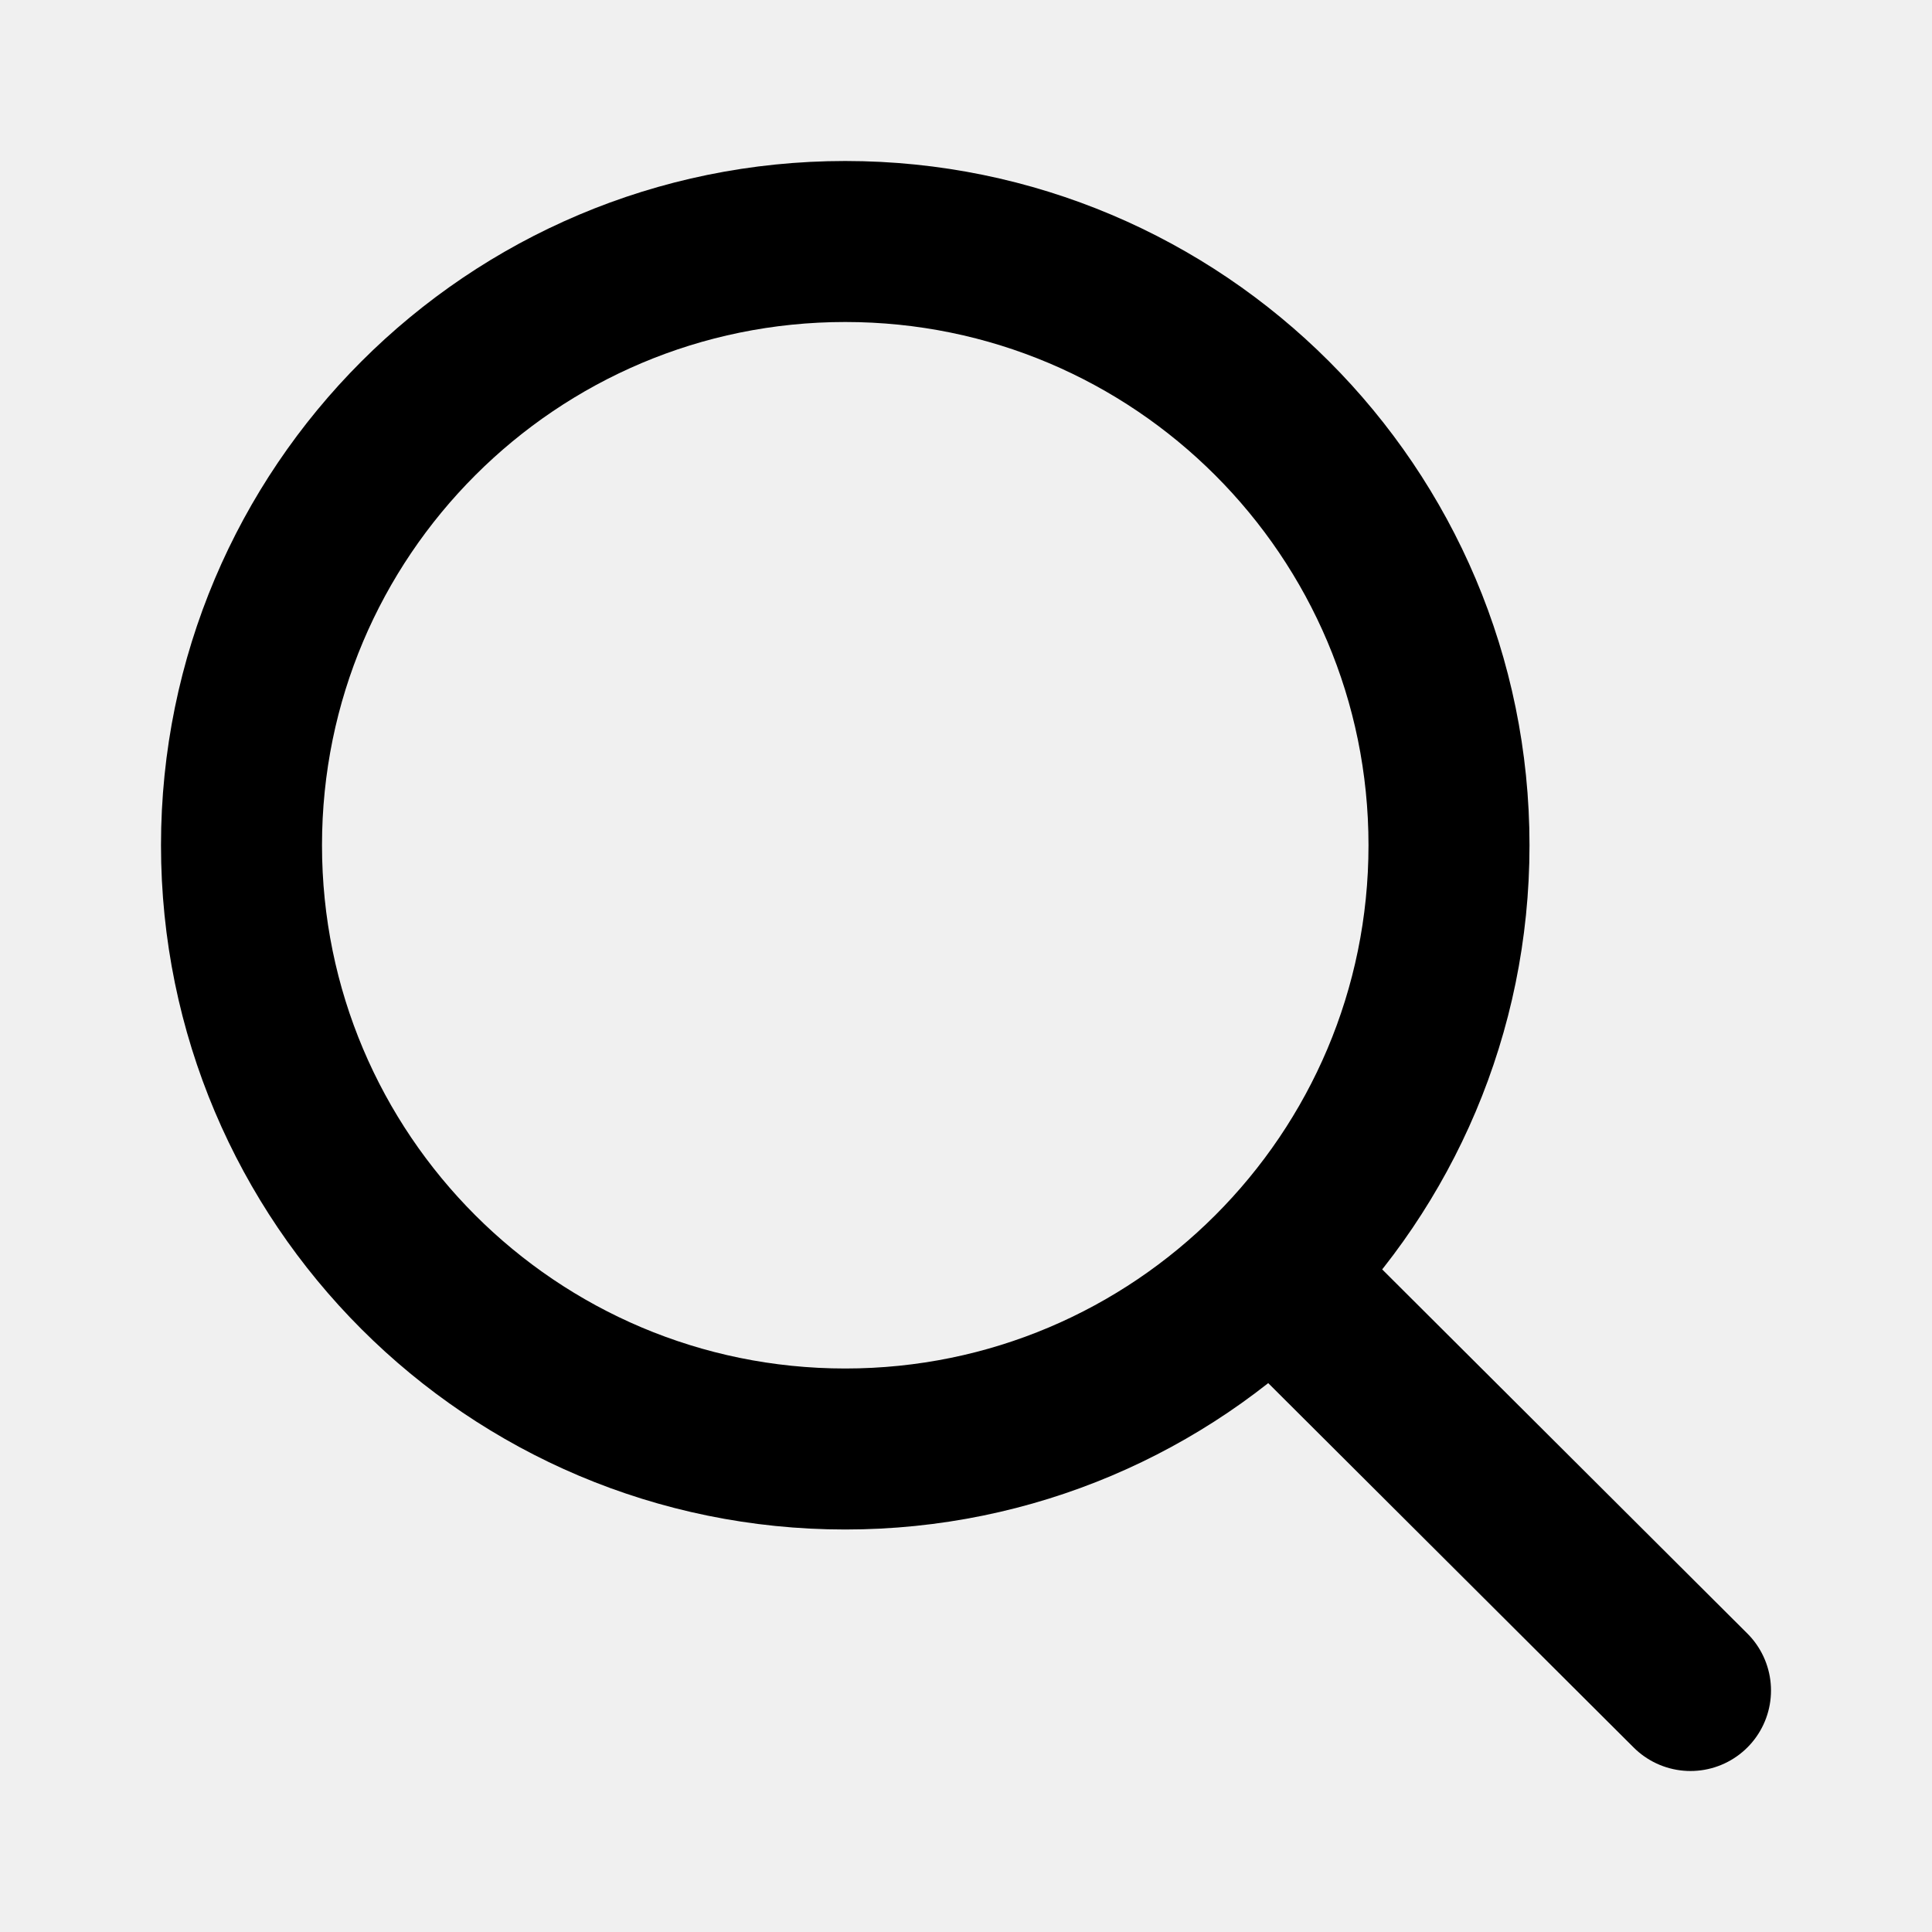
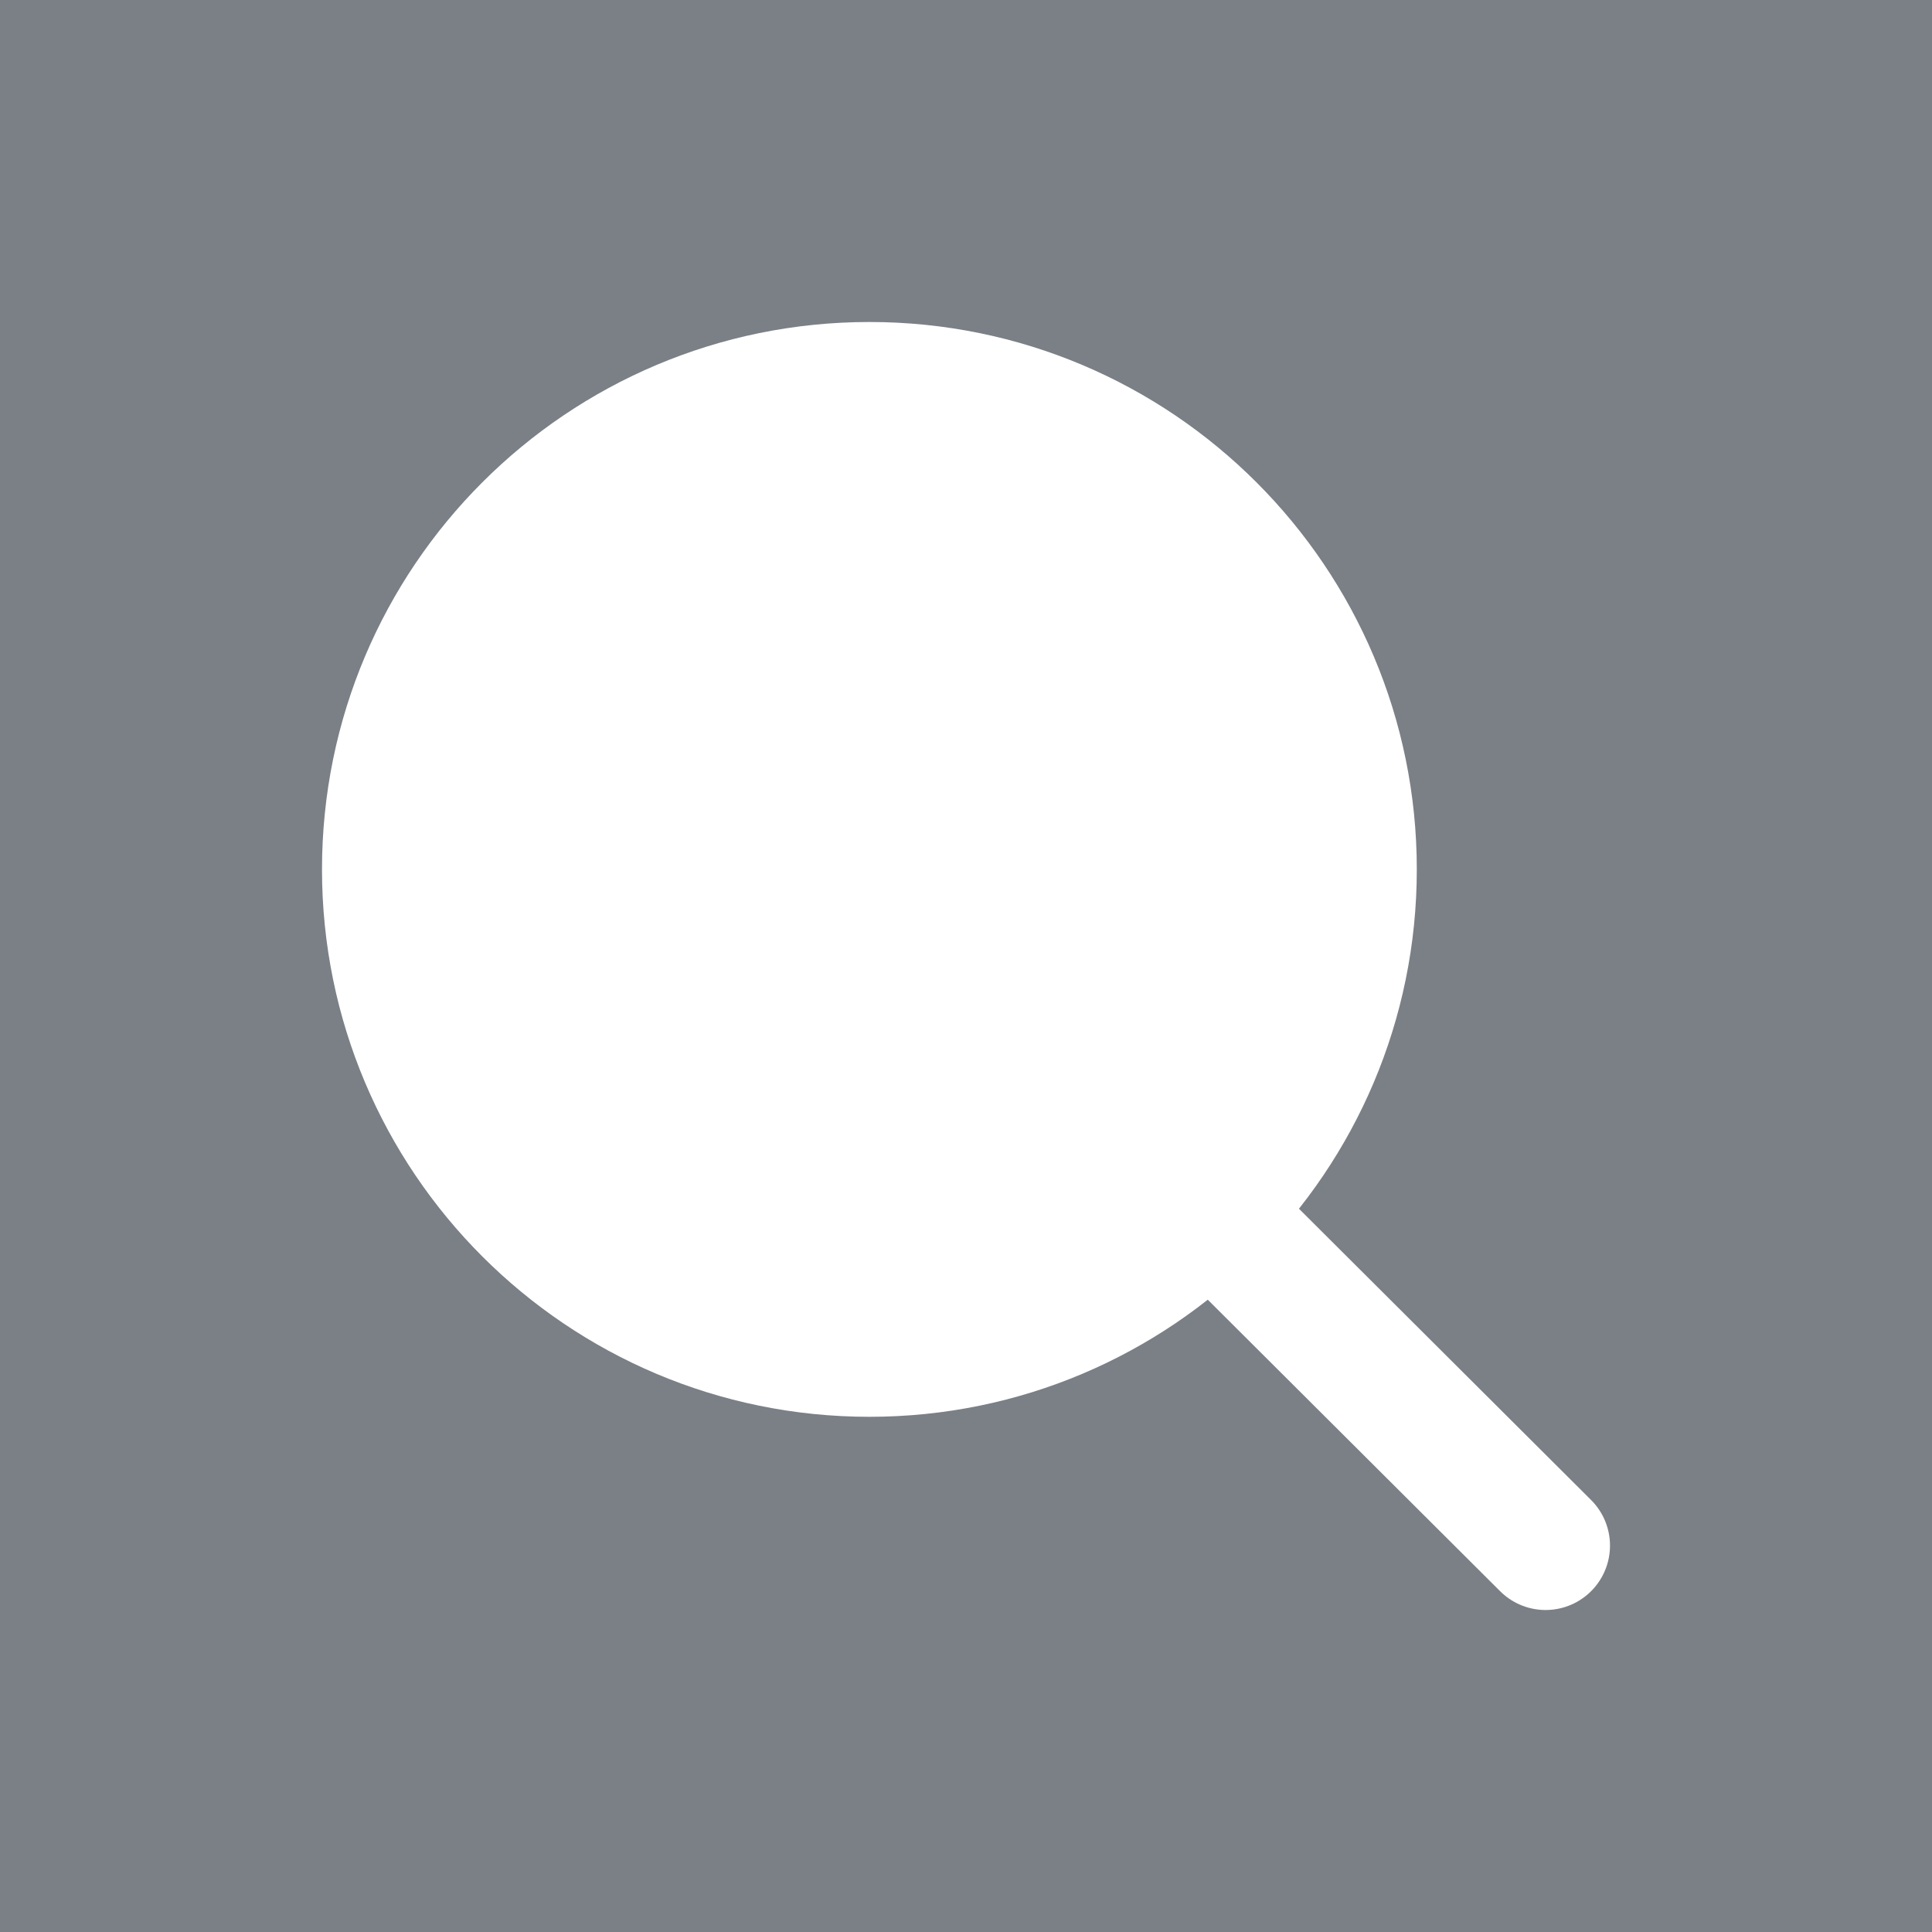
- <svg xmlns="http://www.w3.org/2000/svg" width="800px" height="800px" viewBox="0 0 24 24" fill="none">
-   <path d="M15.796 15.811L21 21M18 10.5C18 14.642 14.642 18 10.5 18C6.358 18 3 14.642 3 10.5C3 6.358 6.358 3 10.5 3C14.642 3 18 6.358 18 10.5Z" stroke="#000000" stroke-width="2" stroke-linecap="round" stroke-linejoin="round" />
+ <svg xmlns="http://www.w3.org/2000/svg" width="800px" height="800px" viewBox="-3 -3 30 30" fill="none">
+   <g id="deeditor_bgCarrier" stroke-width="0">
+     <rect id="dee_c_e" x="-3" y="-3" width="30" height="30" rx="0" fill="#7b8087" strokewidth="0" />
+   </g>
+   <path d="M15.796 15.811L21 21M18 10.5C18 14.642 14.642 18 10.5 18C6.358 18 3 14.642 3 10.5C3 6.358 6.358 3 10.5 3C14.642 3 18 6.358 18 10.5Z" stroke="#ffffff" stroke-width="2" stroke-linecap="round" stroke-linejoin="round" fill="#ffffff" />
</svg>
